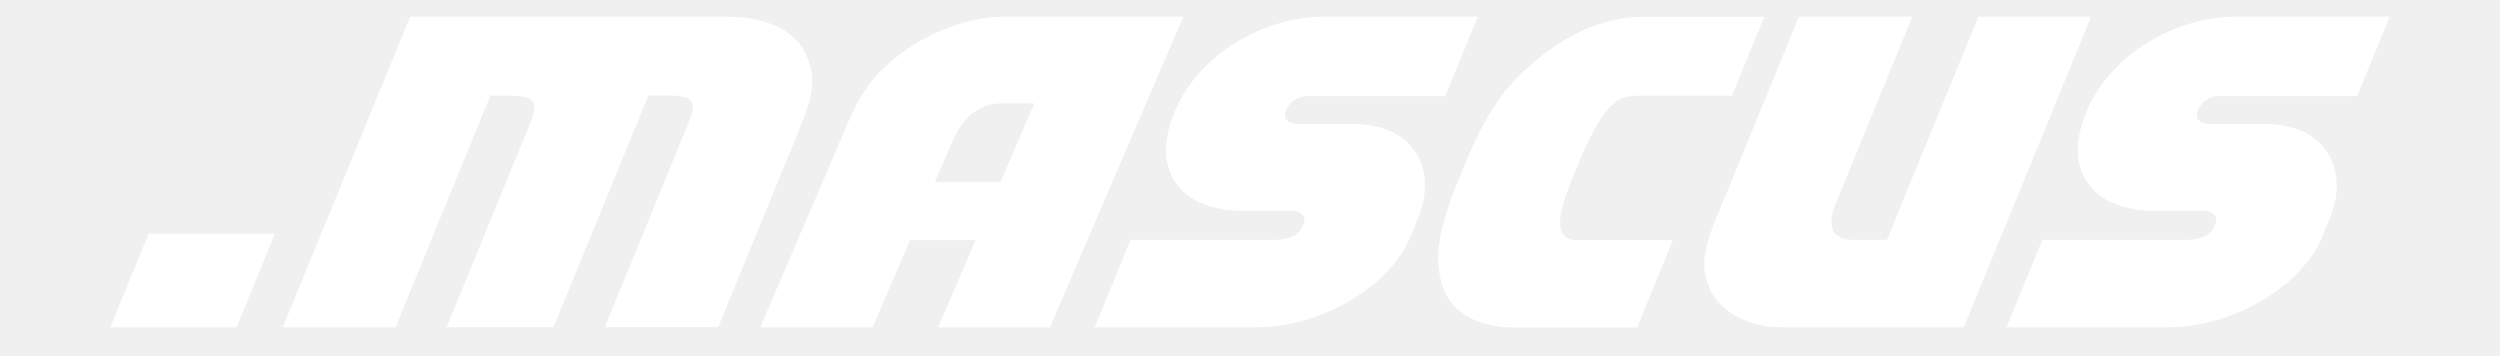
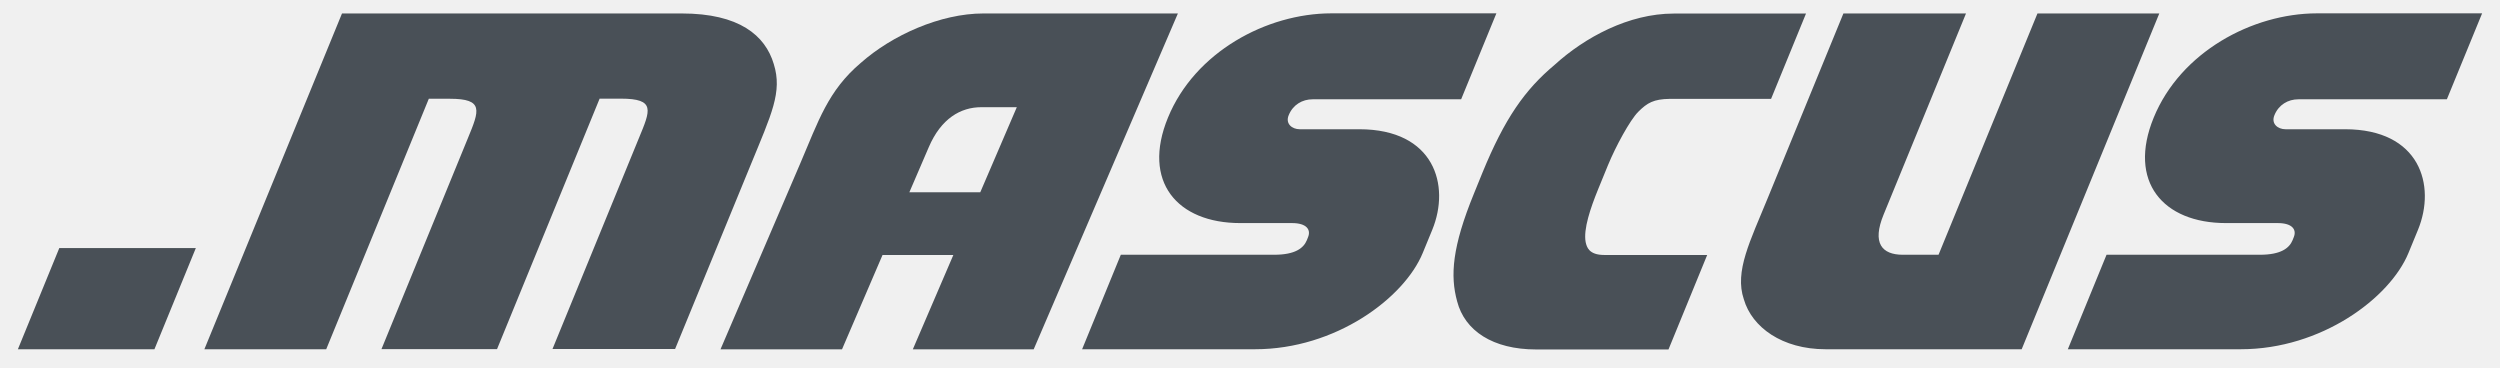
- <svg xmlns="http://www.w3.org/2000/svg" version="1.1" id="Layer_1" x="0px" y="0px" viewBox="0 0 2500 356" style="enable-background:new 0 0 2500 356;" xml:space="preserve">
-   <style type="text/css">
- 	.st0{fill:#FFFFFF;}
- </style>
+ <svg xmlns="http://www.w3.org/2000/svg" version="1.1" id="Layer_1" x="0px" y="0px" width="925px" height="136px" viewBox="37.5 430.5 925 136" enable-background="new 37.5 430.5 925 136" xml:space="preserve">
  <g>
-     <path class="st0" d="M1000.5,182.1l33.8-78.7h-32.8c-19.3,0-37.3,10.6-48.6,36.9l-18,41.8L1000.5,182.1L1000.5,182.1z M889.9,62.5   c29-25.7,73.7-45.8,113.5-45.8h179.9l-133.4,310.7H938.1l37.5-87.3h-65.5l-37.5,87.3H760.2l73.8-172   C850.8,116.2,859.6,88.2,889.9,62.5z" />
-     <path class="st0" d="M110.3,327.3h126.3l38.3-93.6H148.6L110.3,327.3z" />
-     <path class="st0" d="M809.5,63.5c-7.9-26.5-32-46.8-85.1-46.8H410.1L282.8,327.3h112.7l94.9-231.7h19.4c31.7,0,27.4,10.7,16.7,36.6   l-79.9,195h106.9l94.9-231.7H668c32.4,0,27.4,10.7,16.7,36.6l-79.9,195h113.4L788,157.1C807.4,109.7,817.6,89.5,809.5,63.5   L809.5,63.5z M1174.1,113.1c-24.3,59.2,8.6,97.5,66.9,97.5h47.9c13.6,0,17.6,6.2,14.8,13l-1.1,2.8c-3,7.3-10.7,13.5-30.2,13.5   h-141.9l-35.8,87.4h160c74.5,0,138-47.4,155.1-89.1l8.8-21.4c16.9-41.2,1.9-93-67.5-93H1296c-7.1,0-13.5-5.1-10.2-13   c3.9-9.6,12.5-14.7,22.2-14.7h137.3l32.6-79.5H1325C1265.4,16.7,1199,52.3,1174.1,113.1L1174.1,113.1z M1571.9,179.6l9.2-22.5   c7.2-17.5,20.3-41.6,28-49.4c8.4-8.4,14.3-11.8,29.3-12h93.6l32.3-78.9h-122.4c-41.5,0-82.2,22-110.1,47.4   c-27.6,23.1-46.2,49.6-66.8,99.8l-7.8,19.2c-20.3,49.6-22.1,76.1-15.6,99.8c7,27.1,32.9,44.5,73.1,44.5h122.4l35.8-87.4h-95.2   c-14.3,0-16.2-7.4-17.2-11.8C1558.2,216.3,1565,196.6,1571.9,179.6L1571.9,179.6z M1706.8,281.1c7.5,25.9,35.5,46.2,75.6,46.2   h181.4l127.3-310.6h-112.7l-91.5,223.2h-33c-19.4,0-28.7-10.7-17.8-37.2l76.2-186h-113.4l-70,170.8   C1712.8,227,1698,255.2,1706.8,281.1L1706.8,281.1z M2085.9,113.1c-24.2,59.2,8.6,97.5,66.9,97.5h47.9c13.6,0,17.6,6.2,14.8,13   l-1.1,2.8c-3,7.3-10.7,13.5-30.2,13.5h-141.9l-35.8,87.4h160c74.5,0,138-47.4,155.1-89.1l8.8-21.4c16.9-41.2,1.8-93-67.5-93h-55.1   c-7.1,0-13.5-5.1-10.2-13c3.9-9.6,12.5-14.7,22.2-14.7h137.3l32.6-79.5h-152.9C2177.2,16.7,2110.8,52.3,2085.9,113.1L2085.9,113.1z   " />
+     <path fill="#495057" d="M400.2,501.64l13.52-31.479H400.6c-7.72,0-14.92,4.24-19.439,14.76l-7.2,16.72H400.2L400.2,501.64z    M355.96,453.8c11.601-10.28,29.48-18.319,45.4-18.319h71.96L419.96,559.76h-44.72l15-34.92h-26.2l-15,34.92h-44.96l29.52-68.8   C340.32,475.28,343.84,464.08,355.96,453.8z" />
+     <path fill="#495057" d="M44.12,559.72h50.52l15.32-37.439H59.44L44.12,559.72z" />
+     <path fill="#495057" d="M323.8,454.2c-3.16-10.601-12.8-18.72-34.04-18.72H164.04L113.12,559.72h45.08l37.96-92.68h7.76   c12.68,0,10.96,4.28,6.68,14.64l-31.96,78h42.76L259.36,467h7.84c12.96,0,10.96,4.28,6.68,14.64l-31.96,78h45.36l27.92-68   C322.96,472.68,327.04,464.6,323.8,454.2L323.8,454.2z M469.64,474.04c-9.72,23.68,3.44,39,26.761,39h19.159   c5.44,0,7.04,2.479,5.921,5.2l-0.44,1.12c-1.2,2.92-4.28,5.399-12.08,5.399H452.2l-14.32,34.96h64c29.8,0,55.2-18.96,62.04-35.64   l3.521-8.561c6.76-16.479,0.76-37.199-27-37.199H518.4c-2.841,0-5.4-2.04-4.08-5.2c1.56-3.84,5-5.88,8.88-5.88h54.92l13.04-31.8   H530C506.16,435.48,479.6,449.72,469.64,474.04L469.64,474.04z M628.76,500.64l3.681-9c2.88-7,8.119-16.64,11.199-19.76   c3.36-3.36,5.721-4.72,11.721-4.8H692.8l12.92-31.561h-48.96c-16.6,0-32.88,8.801-44.04,18.961   c-11.04,9.239-18.479,19.84-26.72,39.92l-3.12,7.68c-8.12,19.84-8.84,30.439-6.24,39.92c2.801,10.84,13.16,17.8,29.24,17.8h48.96   l14.32-34.96h-38.08c-5.72,0-6.48-2.96-6.88-4.72C623.28,515.32,626,507.44,628.76,500.64L628.76,500.64z M682.72,541.24   c3,10.359,14.2,18.479,30.24,18.479h72.56L836.44,435.48h-45.08L754.76,524.76h-13.199c-7.761,0-11.48-4.279-7.12-14.88   l30.479-74.399h-45.36l-28,68.319C685.12,519.6,679.2,530.88,682.72,541.24L682.72,541.24z M834.36,474.04   c-9.681,23.68,3.439,39,26.76,39h19.16c5.439,0,7.04,2.479,5.92,5.2l-0.44,1.12c-1.2,2.92-4.279,5.399-12.08,5.399h-56.76   l-14.32,34.96h64c29.801,0,55.2-18.96,62.04-35.64l3.521-8.561c6.76-16.479,0.72-37.199-27-37.199h-22.04   c-2.841,0-5.4-2.04-4.08-5.2c1.56-3.84,5-5.88,8.88-5.88h54.92l13.04-31.8h-61.16C870.88,435.48,844.32,449.72,834.36,474.04   L834.36,474.04z" />
  </g>
</svg>
